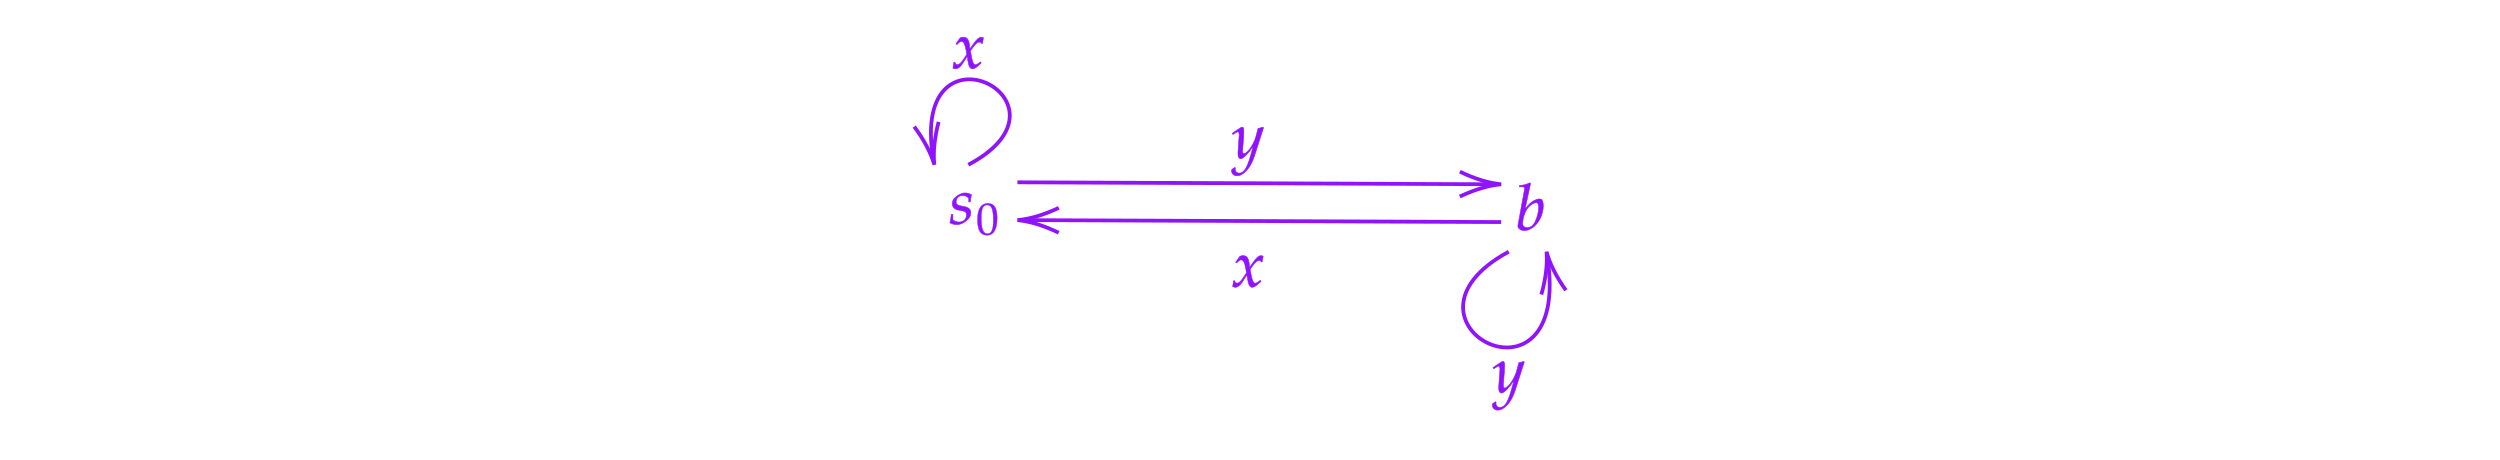
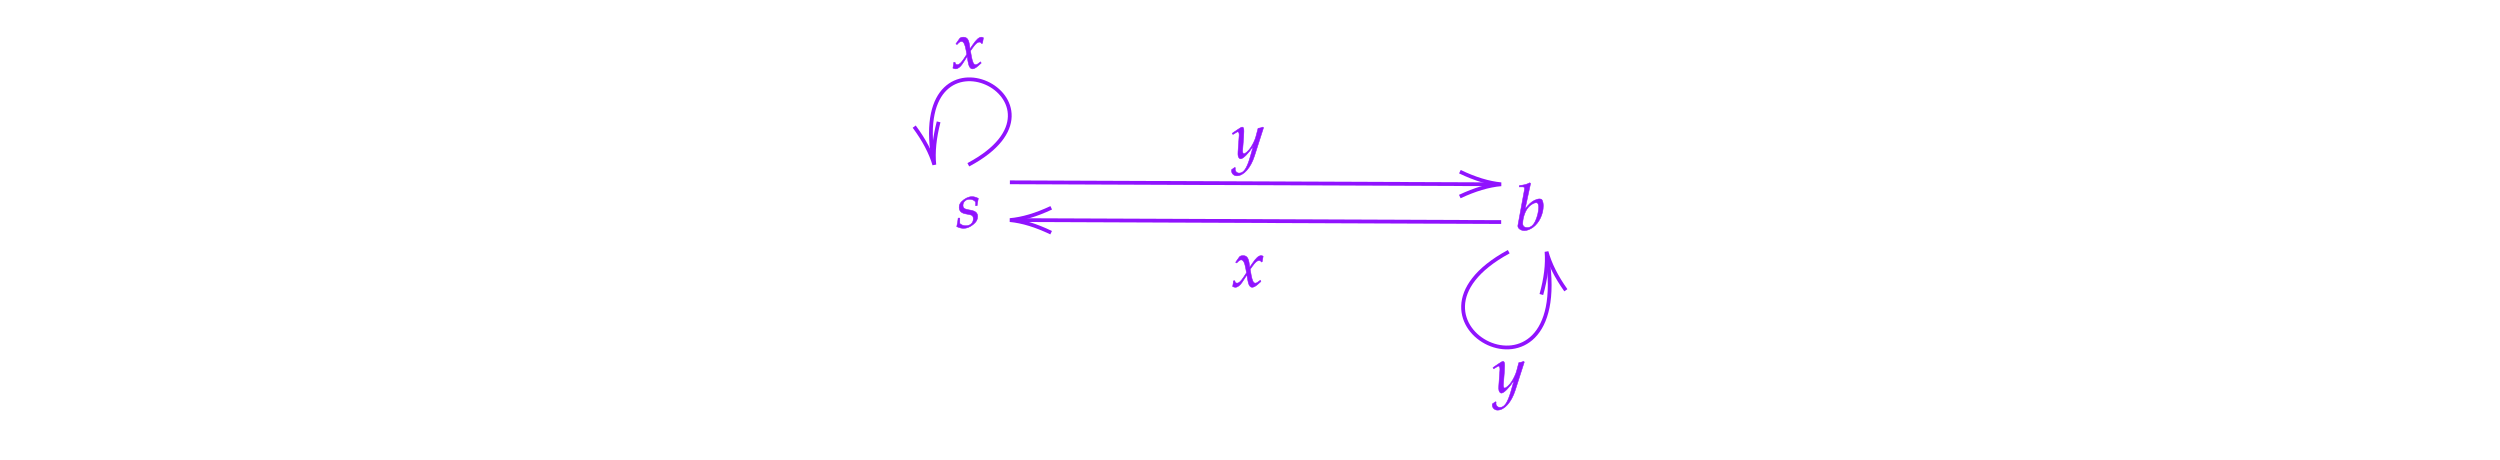
<svg xmlns="http://www.w3.org/2000/svg" x="0" y="0" width="661.533" height="121.533" style="         width:661.533px;         height:121.533px;         background: transparent;         fill: none; ">
  <svg class="role-diagram-draw-area">
    <g class="shapes-region" style="stroke: black; fill: none;">
      <g class="arrow-line">
        <path class="connection real" stroke-dasharray="" d="  M256.23,43.6 C287.75,26.86 240.69,3.32 246.91,41.8" style="stroke: rgb(144, 19, 254); stroke-opacity: 1; stroke-width: 1px; fill: none; fill-opacity: 1;" />
        <g stroke="rgb(144,19,254)" stroke-opacity="1" transform="matrix(-0.1914943,-0.9814937,0.9814937,-0.1914943,247.2333,43.60001)" style="stroke: rgb(144, 19, 254); stroke-width: 1px;">
          <path d=" M10.93,-3.29 Q4.96,-0.45 0,0 Q4.96,0.45 10.93,3.29" />
        </g>
      </g>
      <g class="arrow-line">
        <path class="connection real" stroke-dasharray="" d="  M399.23,66.6 C364.58,85.41 416.18,112.06 409.46,67.96" style="stroke: rgb(144, 19, 254); stroke-opacity: 1; stroke-width: 1px; fill: none; fill-opacity: 1;" />
        <g stroke="rgb(144,19,254)" stroke-opacity="1" transform="matrix(0.1714133,0.9851992,-0.9851992,0.1714133,409.2333,66.60001)" style="stroke: rgb(144, 19, 254); stroke-width: 1px;">
          <path d=" M10.93,-3.29 Q4.96,-0.45 0,0 Q4.96,0.45 10.93,3.29" />
        </g>
      </g>
      <g />
    </g>
    <g>
      <g class="connection-group">
        <g class="arrow-line">
-           <path class="connection real" stroke-dasharray="" d="  M397.23,58.76 L271.22,58.25" style="stroke: rgb(144, 19, 254); stroke-opacity: 1; stroke-width: 1px; fill: none; fill-opacity: 1;" />
-           <g stroke="rgb(144,19,254)" stroke-opacity="1" transform="matrix(0.9999919,0.004014246,-0.004014246,0.9999919,269.225,58.24464)" style="stroke: rgb(144, 19, 254); stroke-width: 1px;">
+           <path class="connection real" stroke-dasharray="" d="  M397.23,58.76 L269.22,58.24" style="stroke: rgb(144, 19, 254); stroke-opacity: 1; stroke-width: 1px; fill: none; fill-opacity: 1;" />
+           <g stroke="rgb(144,19,254)" stroke-opacity="1" transform="matrix(0.9999919,0.004014246,-0.004014246,0.9999919,267.225,58.23653)" style="stroke: rgb(144, 19, 254); stroke-width: 1px;">
            <path d=" M10.93,-3.29 Q4.96,-0.45 0,0 Q4.96,0.45 10.93,3.29" />
          </g>
        </g>
      </g>
      <g class="connection-group">
        <g class="arrow-line">
-           <path class="connection real" stroke-dasharray="" d="  M269.23,48.24 L395.23,48.76" style="stroke: rgb(144, 19, 254); stroke-opacity: 1; stroke-width: 1px; fill: none; fill-opacity: 1;" />
+           <path class="connection real" stroke-dasharray="" d="  M267.23,48.24 L395.23,48.76" style="stroke: rgb(144, 19, 254); stroke-opacity: 1; stroke-width: 1px; fill: none; fill-opacity: 1;" />
          <g stroke="rgb(144,19,254)" stroke-opacity="1" transform="matrix(-0.9999919,-0.004014246,0.004014246,-0.9999919,397.225,48.76348)" style="stroke: rgb(144, 19, 254); stroke-width: 1px;">
            <path d=" M10.93,-3.29 Q4.96,-0.45 0,0 Q4.96,0.45 10.93,3.29" />
          </g>
        </g>
      </g>
    </g>
    <g />
    <g />
  </svg>
  <svg width="660" height="120" style="width:660px;height:120px;font-family:Asana-Math, Asana;background:transparent;">
    <g>
      <g>
        <g>
-           <g transform="matrix(1,0,0,1,251.2,59.25)">
+           <g transform="matrix(1,0,0,1,253.0167,60.23332)">
            <path transform="matrix(0.017,0,0,-0.017,0,0)" d="M31 148C26 97 20 62 9 16C47 -2 81 -11 116 -11C165 -11 211 7 262 47C313 87 334 124 334 174C334 228 302 257 228 271L185 279C125 290 106 307 106 348C106 401 151 442 208 442C249 442 287 424 303 397L303 342L326 342C330 377 334 404 345 455C306 474 278 482 245 482C193 482 132 452 84 404C58 377 47 352 47 316C47 260 78 228 144 215L207 203C251 195 267 177 267 138C267 73 221 29 150 29C115 29 84 40 56 64L56 148Z" stroke="rgb(144,19,254)" stroke-opacity="1" stroke-width="8" fill="rgb(144,19,254)" fill-opacity="1" />
-           </g>
-         </g>
-         <g>
-           <g>
-             <g>
-               <g>
-                 <g transform="matrix(1,0,0,1,258.3167,62.01667)">
-                   <path transform="matrix(0.0119,0,0,-0.0119,0,0)" d="M263 689C108 689 29 566 29 324C29 207 50 106 85 57C120 8 176 -20 238 -20C389 -20 465 110 465 366C465 585 400 689 263 689ZM245 654C342 654 381 556 381 316C381 103 343 15 251 15C154 15 113 116 113 360C113 571 150 654 245 654Z" stroke="rgb(144,19,254)" stroke-opacity="1" stroke-width="8" fill="rgb(144,19,254)" fill-opacity="1" />
-                 </g>
-               </g>
-             </g>
          </g>
        </g>
      </g>
    </g>
    <g>
      <g>
        <g>
          <g transform="matrix(1,0,0,1,401.0167,60.83333)">
            <path transform="matrix(0.017,0,0,-0.017,0,0)" d="M235 722L223 733C171 707 135 698 63 691L59 670L107 670C131 670 141 663 141 646C141 639 140 628 139 622L38 71C37 68 37 64 37 61C37 22 85 -11 140 -11C177 -11 228 8 271 39C367 107 433 244 433 376C433 414 424 453 412 468C405 477 392 482 377 482C353 482 323 474 295 460C244 433 211 403 149 324ZM322 424C348 424 361 401 361 352C361 288 340 202 310 137C277 68 237 36 183 36C137 36 112 59 112 101C112 135 127 276 208 361C241 395 293 424 322 424Z" stroke="rgb(144,19,254)" stroke-opacity="1" stroke-width="8" fill="rgb(144,19,254)" fill-opacity="1" />
          </g>
        </g>
      </g>
    </g>
    <g>
      <g>
        <g>
          <g transform="matrix(1,0,0,1,326.0167,41.83333)">
            <path transform="matrix(0.017,0,0,-0.017,0,0)" d="M-7 -180C-8 -187 -8 -193 -8 -198C-8 -241 29 -276 74 -276C180 -276 290 -152 349 33L490 473L479 482C450 471 427 465 405 463L370 331C358 284 323 211 290 162C255 111 206 67 184 67C172 67 163 90 164 115L180 322C182 353 184 391 184 419C184 464 177 482 160 482C147 482 133 475 85 442L3 386L14 368L64 398C69 401 80 410 89 410C103 410 111 391 111 358C111 357 111 351 110 343L93 100L92 60C92 18 110 -11 135 -11C172 -11 256 74 331 187L282 16C231 -161 181 -234 111 -234C76 -234 49 -207 49 -172C49 -167 50 -159 51 -150L41 -146Z" stroke="rgb(144,19,254)" stroke-opacity="1" stroke-width="8" fill="rgb(144,19,254)" fill-opacity="1" />
          </g>
        </g>
      </g>
    </g>
    <g>
      <g>
        <g>
          <g transform="matrix(1,0,0,1,326.0167,75.83333)">
            <path transform="matrix(0.017,0,0,-0.017,0,0)" d="M9 1C24 -7 40 -11 52 -11C85 -11 124 18 155 65L231 182L242 113C255 28 278 -11 314 -11C336 -11 368 6 400 35L449 79L440 98C404 68 379 53 363 53C348 53 335 63 325 83C316 102 305 139 300 168L282 269L317 318C364 383 391 406 422 406C438 406 450 398 455 383L469 387L484 472C472 479 463 482 454 482C414 482 374 446 312 354L275 299L269 347C257 446 230 482 171 482C145 482 123 474 114 461L56 378L73 368C103 402 123 416 142 416C175 416 197 375 214 277L225 215L185 153C142 86 108 54 80 54C65 54 54 58 52 63L41 91L21 88C21 53 13 27 9 1Z" stroke="rgb(144,19,254)" stroke-opacity="1" stroke-width="8" fill="rgb(144,19,254)" fill-opacity="1" />
          </g>
        </g>
      </g>
    </g>
    <g>
      <g>
        <g>
          <g transform="matrix(1,0,0,1,395.0167,103.8333)">
            <path transform="matrix(0.017,0,0,-0.017,0,0)" d="M-7 -180C-8 -187 -8 -193 -8 -198C-8 -241 29 -276 74 -276C180 -276 290 -152 349 33L490 473L479 482C450 471 427 465 405 463L370 331C358 284 323 211 290 162C255 111 206 67 184 67C172 67 163 90 164 115L180 322C182 353 184 391 184 419C184 464 177 482 160 482C147 482 133 475 85 442L3 386L14 368L64 398C69 401 80 410 89 410C103 410 111 391 111 358C111 357 111 351 110 343L93 100L92 60C92 18 110 -11 135 -11C172 -11 256 74 331 187L282 16C231 -161 181 -234 111 -234C76 -234 49 -207 49 -172C49 -167 50 -159 51 -150L41 -146Z" stroke="rgb(144,19,254)" stroke-opacity="1" stroke-width="8" fill="rgb(144,19,254)" fill-opacity="1" />
          </g>
        </g>
      </g>
    </g>
    <g>
      <g>
        <g>
          <g transform="matrix(1,0,0,1,252,18.03333)">
            <path transform="matrix(0.017,0,0,-0.017,0,0)" d="M9 1C24 -7 40 -11 52 -11C85 -11 124 18 155 65L231 182L242 113C255 28 278 -11 314 -11C336 -11 368 6 400 35L449 79L440 98C404 68 379 53 363 53C348 53 335 63 325 83C316 102 305 139 300 168L282 269L317 318C364 383 391 406 422 406C438 406 450 398 455 383L469 387L484 472C472 479 463 482 454 482C414 482 374 446 312 354L275 299L269 347C257 446 230 482 171 482C145 482 123 474 114 461L56 378L73 368C103 402 123 416 142 416C175 416 197 375 214 277L225 215L185 153C142 86 108 54 80 54C65 54 54 58 52 63L41 91L21 88C21 53 13 27 9 1Z" stroke="rgb(144,19,254)" stroke-opacity="1" stroke-width="8" fill="rgb(144,19,254)" fill-opacity="1" />
          </g>
        </g>
      </g>
    </g>
  </svg>
</svg>
